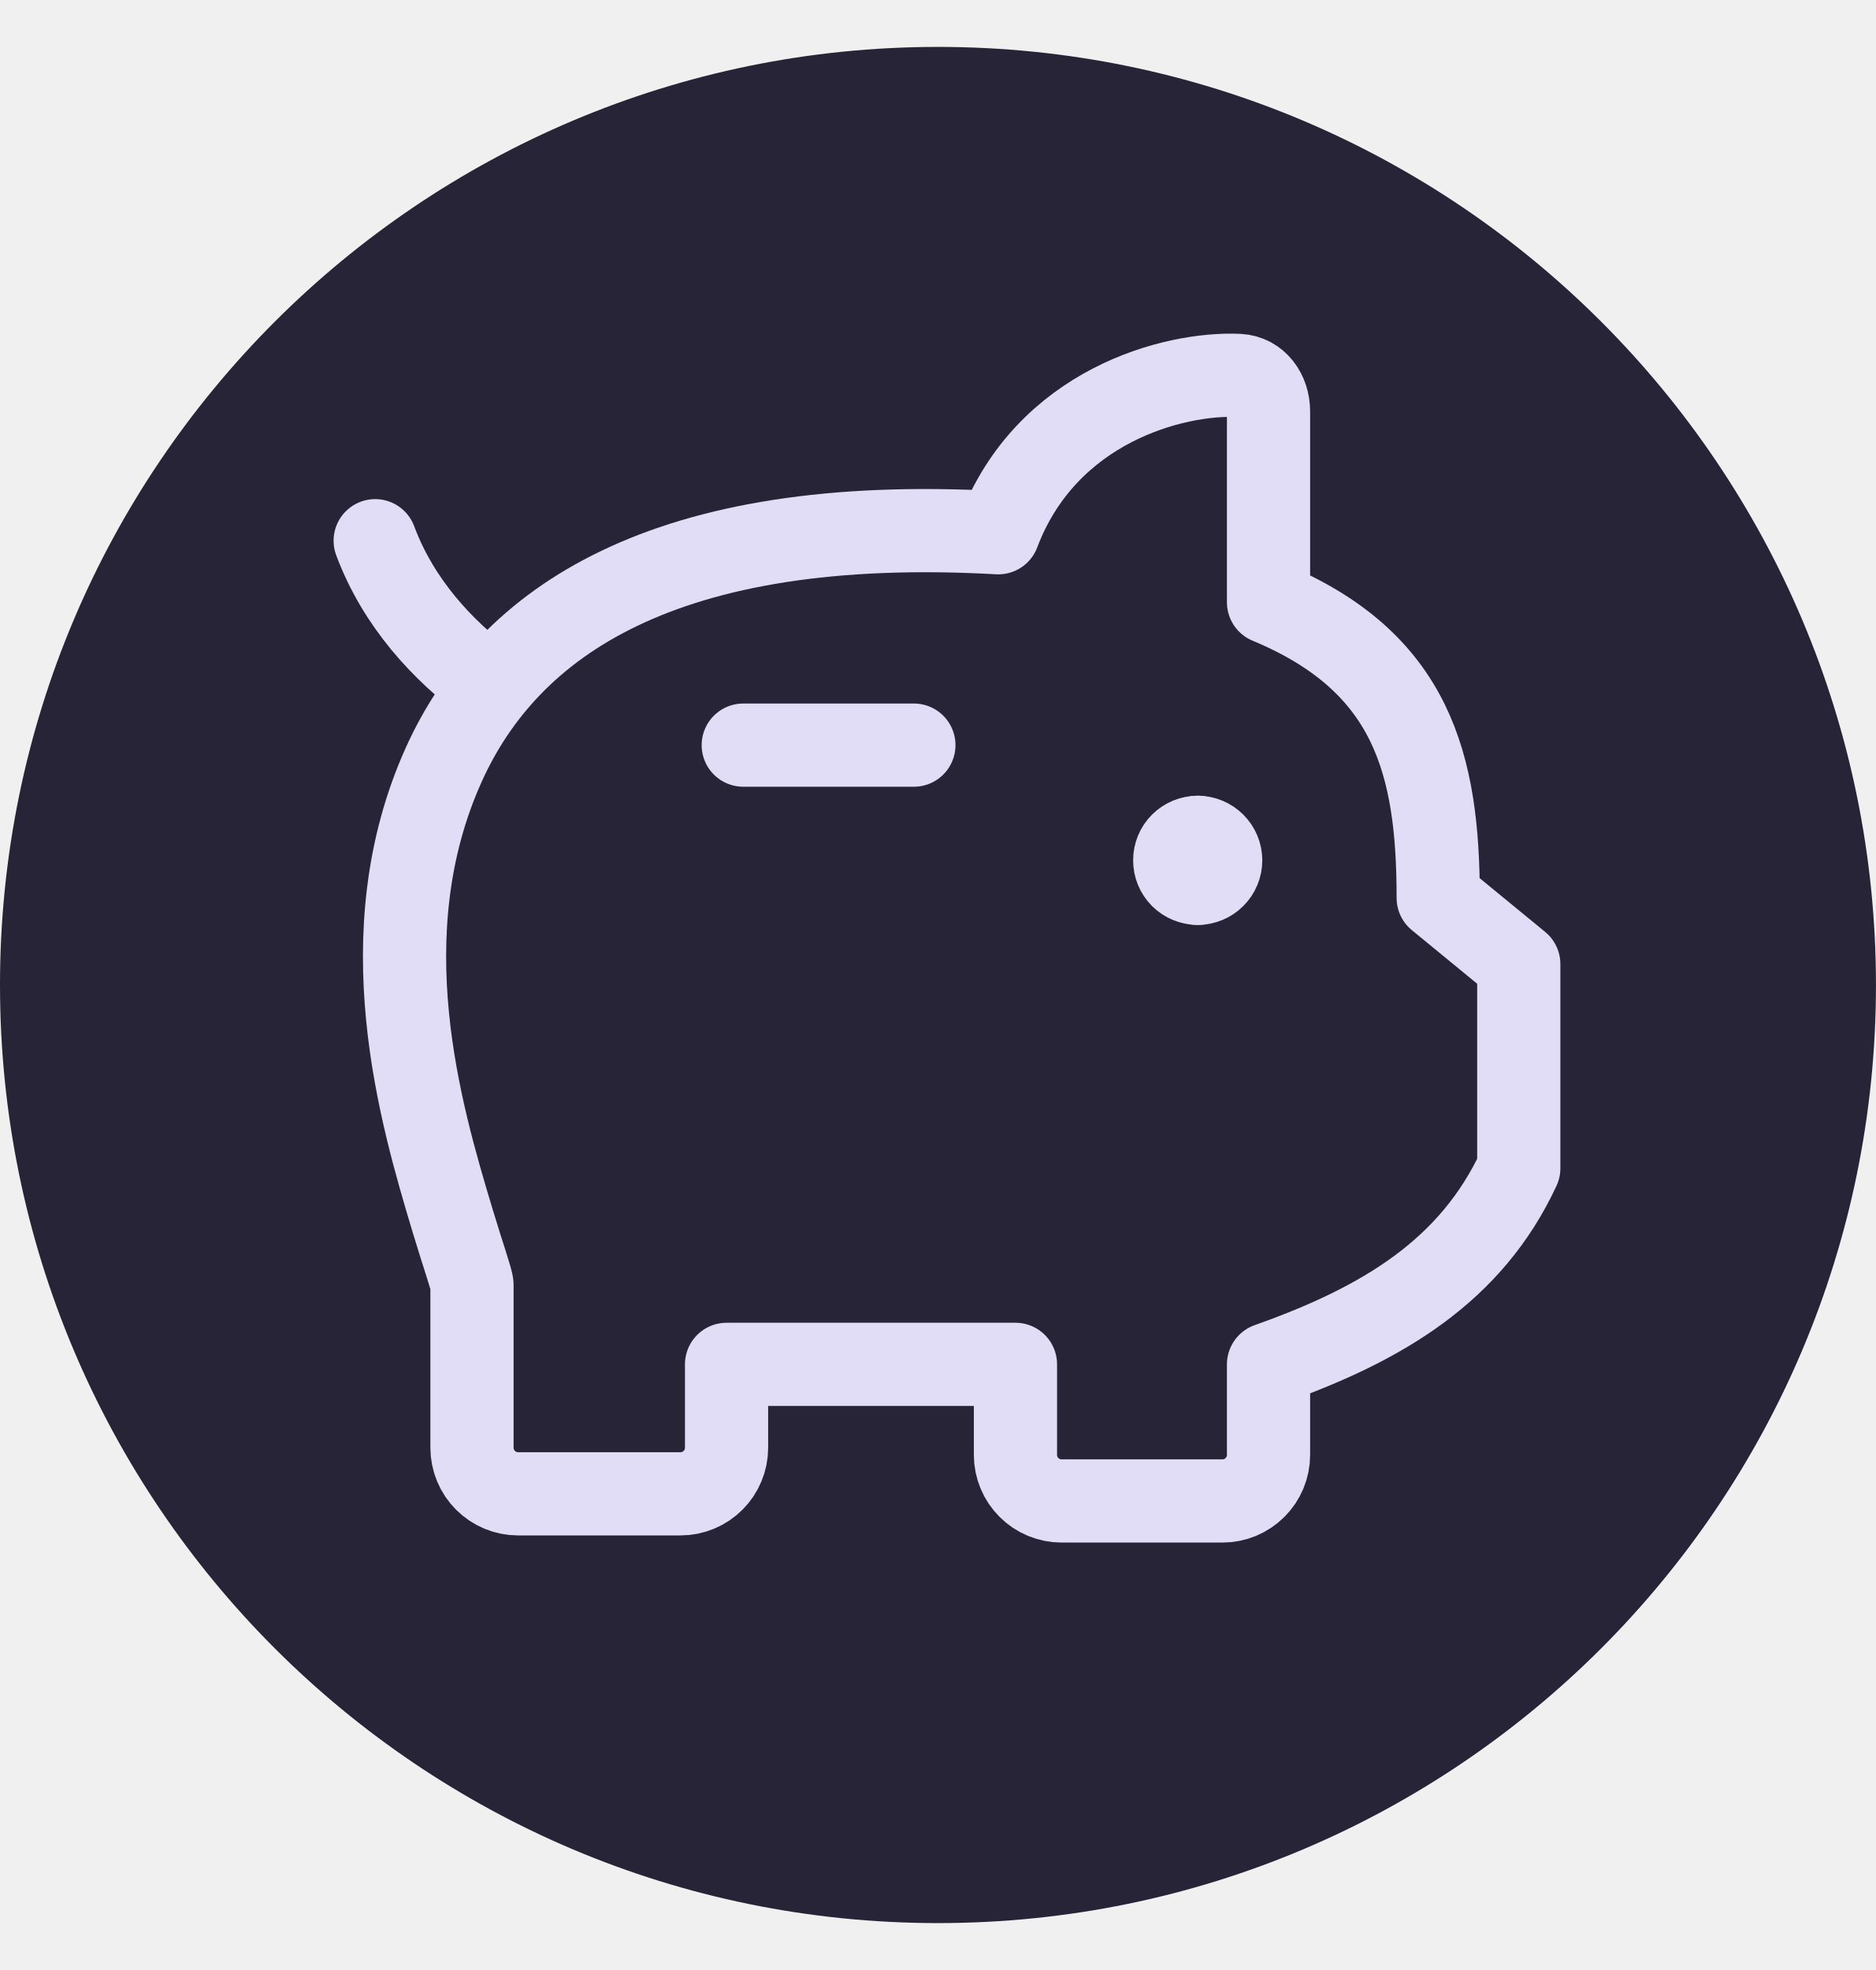
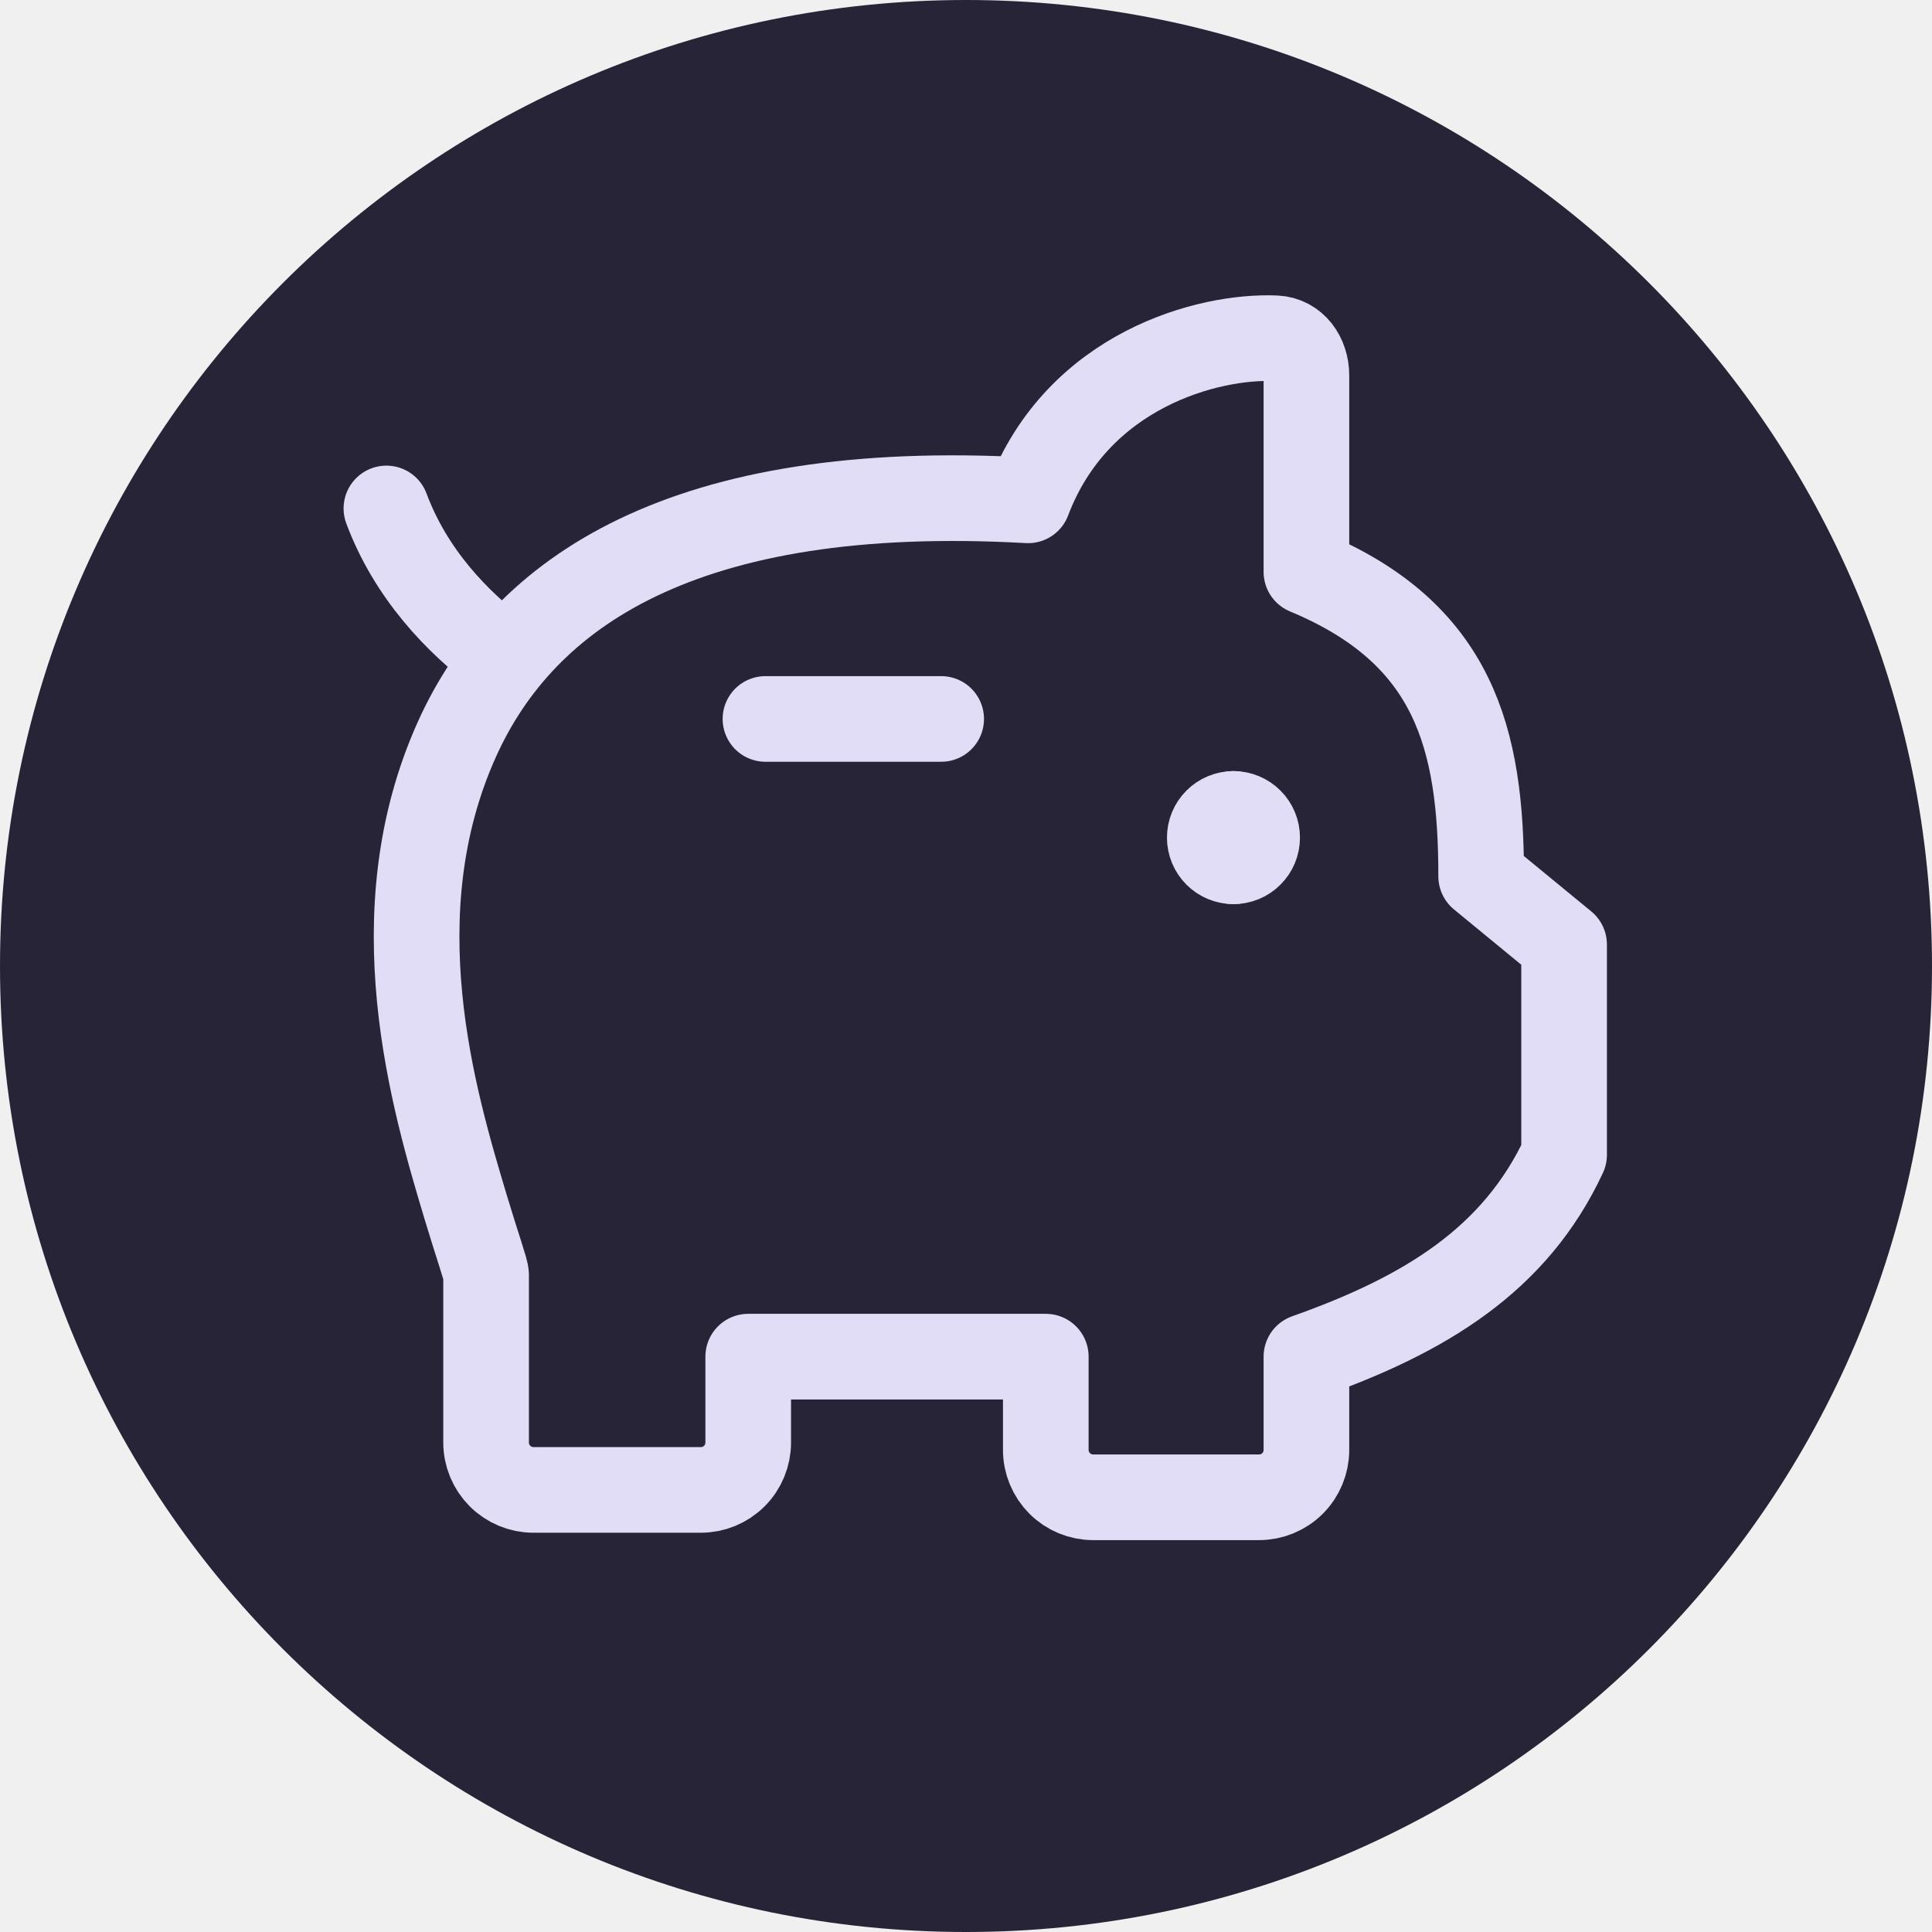
- <svg xmlns="http://www.w3.org/2000/svg" width="20" height="21" viewBox="0 0 20 21" fill="none">
-   <g id="other" clip-path="url(#clip0_1071_4644)">
-     <path id="Vector" d="M10 0.5C15.523 0.5 20 4.978 20 10.5C20 16.023 15.523 20.5 10 20.5C4.478 20.5 0 16.023 0 10.5C0 4.978 4.478 0.5 10 0.5Z" fill="#272437" />
-     <g id="piggy-bank--institution-saving-bank-payment-finance">
-       <path id="Vector 2206" d="M4 5.764C4.249 6.431 4.722 6.936 5.206 7.294" stroke="#E1DDF7" stroke-width="0.887" stroke-linecap="round" stroke-linejoin="round" />
-       <path id="Vector 2207" d="M9.743 7.943H7.924" stroke="#E1DDF7" stroke-width="0.887" stroke-linecap="round" stroke-linejoin="round" />
-       <g id="Group 4470">
-         <path id="Ellipse 1" d="M12.769 9.416C12.704 9.416 12.641 9.39 12.595 9.344C12.549 9.298 12.524 9.236 12.524 9.171C12.524 9.106 12.549 9.044 12.595 8.998C12.641 8.952 12.704 8.926 12.769 8.926" stroke="#E1DDF7" stroke-width="0.887" stroke-linecap="round" stroke-linejoin="round" />
-         <path id="Ellipse 2" d="M12.769 9.416C12.834 9.416 12.896 9.39 12.942 9.344C12.988 9.298 13.014 9.236 13.014 9.171C13.014 9.106 12.988 9.044 12.942 8.998C12.896 8.952 12.834 8.926 12.769 8.926" stroke="#E1DDF7" stroke-width="0.887" stroke-linecap="round" stroke-linejoin="round" />
-       </g>
-       <path id="Vector 2208" d="M13.524 4.386V6.42C15.057 7.058 15.333 8.148 15.333 9.572L16.192 10.277V12.454C15.685 13.543 14.75 14.11 13.524 14.544V15.509C13.524 15.64 13.472 15.764 13.38 15.856C13.288 15.948 13.164 16 13.034 16H11.317C11.187 16 11.062 15.948 10.97 15.856C10.878 15.764 10.826 15.64 10.826 15.509V14.544H7.746V15.433C7.746 15.563 7.694 15.688 7.602 15.78C7.51 15.872 7.385 15.924 7.255 15.924H5.523C5.393 15.924 5.268 15.872 5.176 15.78C5.084 15.688 5.032 15.563 5.032 15.433V13.697C5.032 13.65 4.942 13.399 4.825 13.011C4.484 11.875 3.916 9.956 4.732 8.149C5.416 6.635 7.07 5.479 10.643 5.679C11.155 4.326 12.513 3.971 13.205 4.002C13.402 4.012 13.524 4.188 13.524 4.386Z" stroke="#E1DDF7" stroke-width="0.887" stroke-linecap="round" stroke-linejoin="round" />
-     </g>
+ <svg xmlns="http://www.w3.org/2000/svg" width="40" height="40" viewBox="0 0 40 40" fill="none">
+   <g clip-path="url(#clip0_1968_1297)">
+     <path d="M20 0C31.047 0 40 8.955 40 20C40 31.047 31.047 40 20 40C8.955 40 0 31.046 0 20C0 8.955 8.955 0 20 0Z" fill="#272437" />
+     <path d="M8 10.527C8.498 11.862 9.444 12.872 10.411 13.588" stroke="#E1DDF7" stroke-width="1.773" stroke-linecap="round" stroke-linejoin="round" />
+     <path d="M19.486 14.885H15.848" stroke="#E1DDF7" stroke-width="1.773" stroke-linecap="round" stroke-linejoin="round" />
+     <path d="M25.538 17.832C25.407 17.832 25.283 17.781 25.191 17.689C25.099 17.597 25.047 17.472 25.047 17.342C25.047 17.212 25.099 17.087 25.191 16.995C25.283 16.903 25.407 16.851 25.538 16.851" stroke="#E1DDF7" stroke-width="1.773" stroke-linecap="round" stroke-linejoin="round" />
+     <path d="M25.538 17.832C25.668 17.832 25.793 17.781 25.884 17.689C25.977 17.597 26.028 17.472 26.028 17.342C26.028 17.212 25.977 17.087 25.884 16.995C25.793 16.903 25.668 16.851 25.538 16.851" stroke="#E1DDF7" stroke-width="1.773" stroke-linecap="round" stroke-linejoin="round" />
+     <path d="M27.048 7.773V11.84C30.115 13.116 30.666 15.295 30.666 18.144L32.383 19.555V23.909C31.371 26.085 29.501 27.219 27.048 28.088V30.019C27.048 30.279 26.945 30.529 26.761 30.713C26.577 30.897 26.327 31 26.067 31H22.634C22.373 31 22.124 30.897 21.94 30.713C21.756 30.529 21.652 30.279 21.652 30.019V28.088H15.491V29.866C15.491 30.126 15.388 30.376 15.204 30.56C15.02 30.744 14.771 30.847 14.51 30.847H11.045C10.785 30.847 10.536 30.744 10.352 30.56C10.168 30.376 10.064 30.126 10.064 29.866V26.393C10.064 26.301 9.884 25.799 9.65 25.021C8.967 22.749 7.831 18.912 9.464 15.297C10.831 12.27 14.139 9.958 21.285 10.359C22.31 7.651 25.025 6.943 26.41 7.004C26.805 7.023 27.048 7.376 27.048 7.773Z" stroke="#E1DDF7" stroke-width="1.773" stroke-linecap="round" stroke-linejoin="round" />
  </g>
  <defs>
-     <clipPath id="clip0_1071_4644">
-       <rect width="20" height="20" fill="white" transform="translate(0 0.5)" />
+     <clipPath id="clip0_1968_1297">
+       <rect width="40" height="40" fill="white" />
    </clipPath>
  </defs>
</svg>
